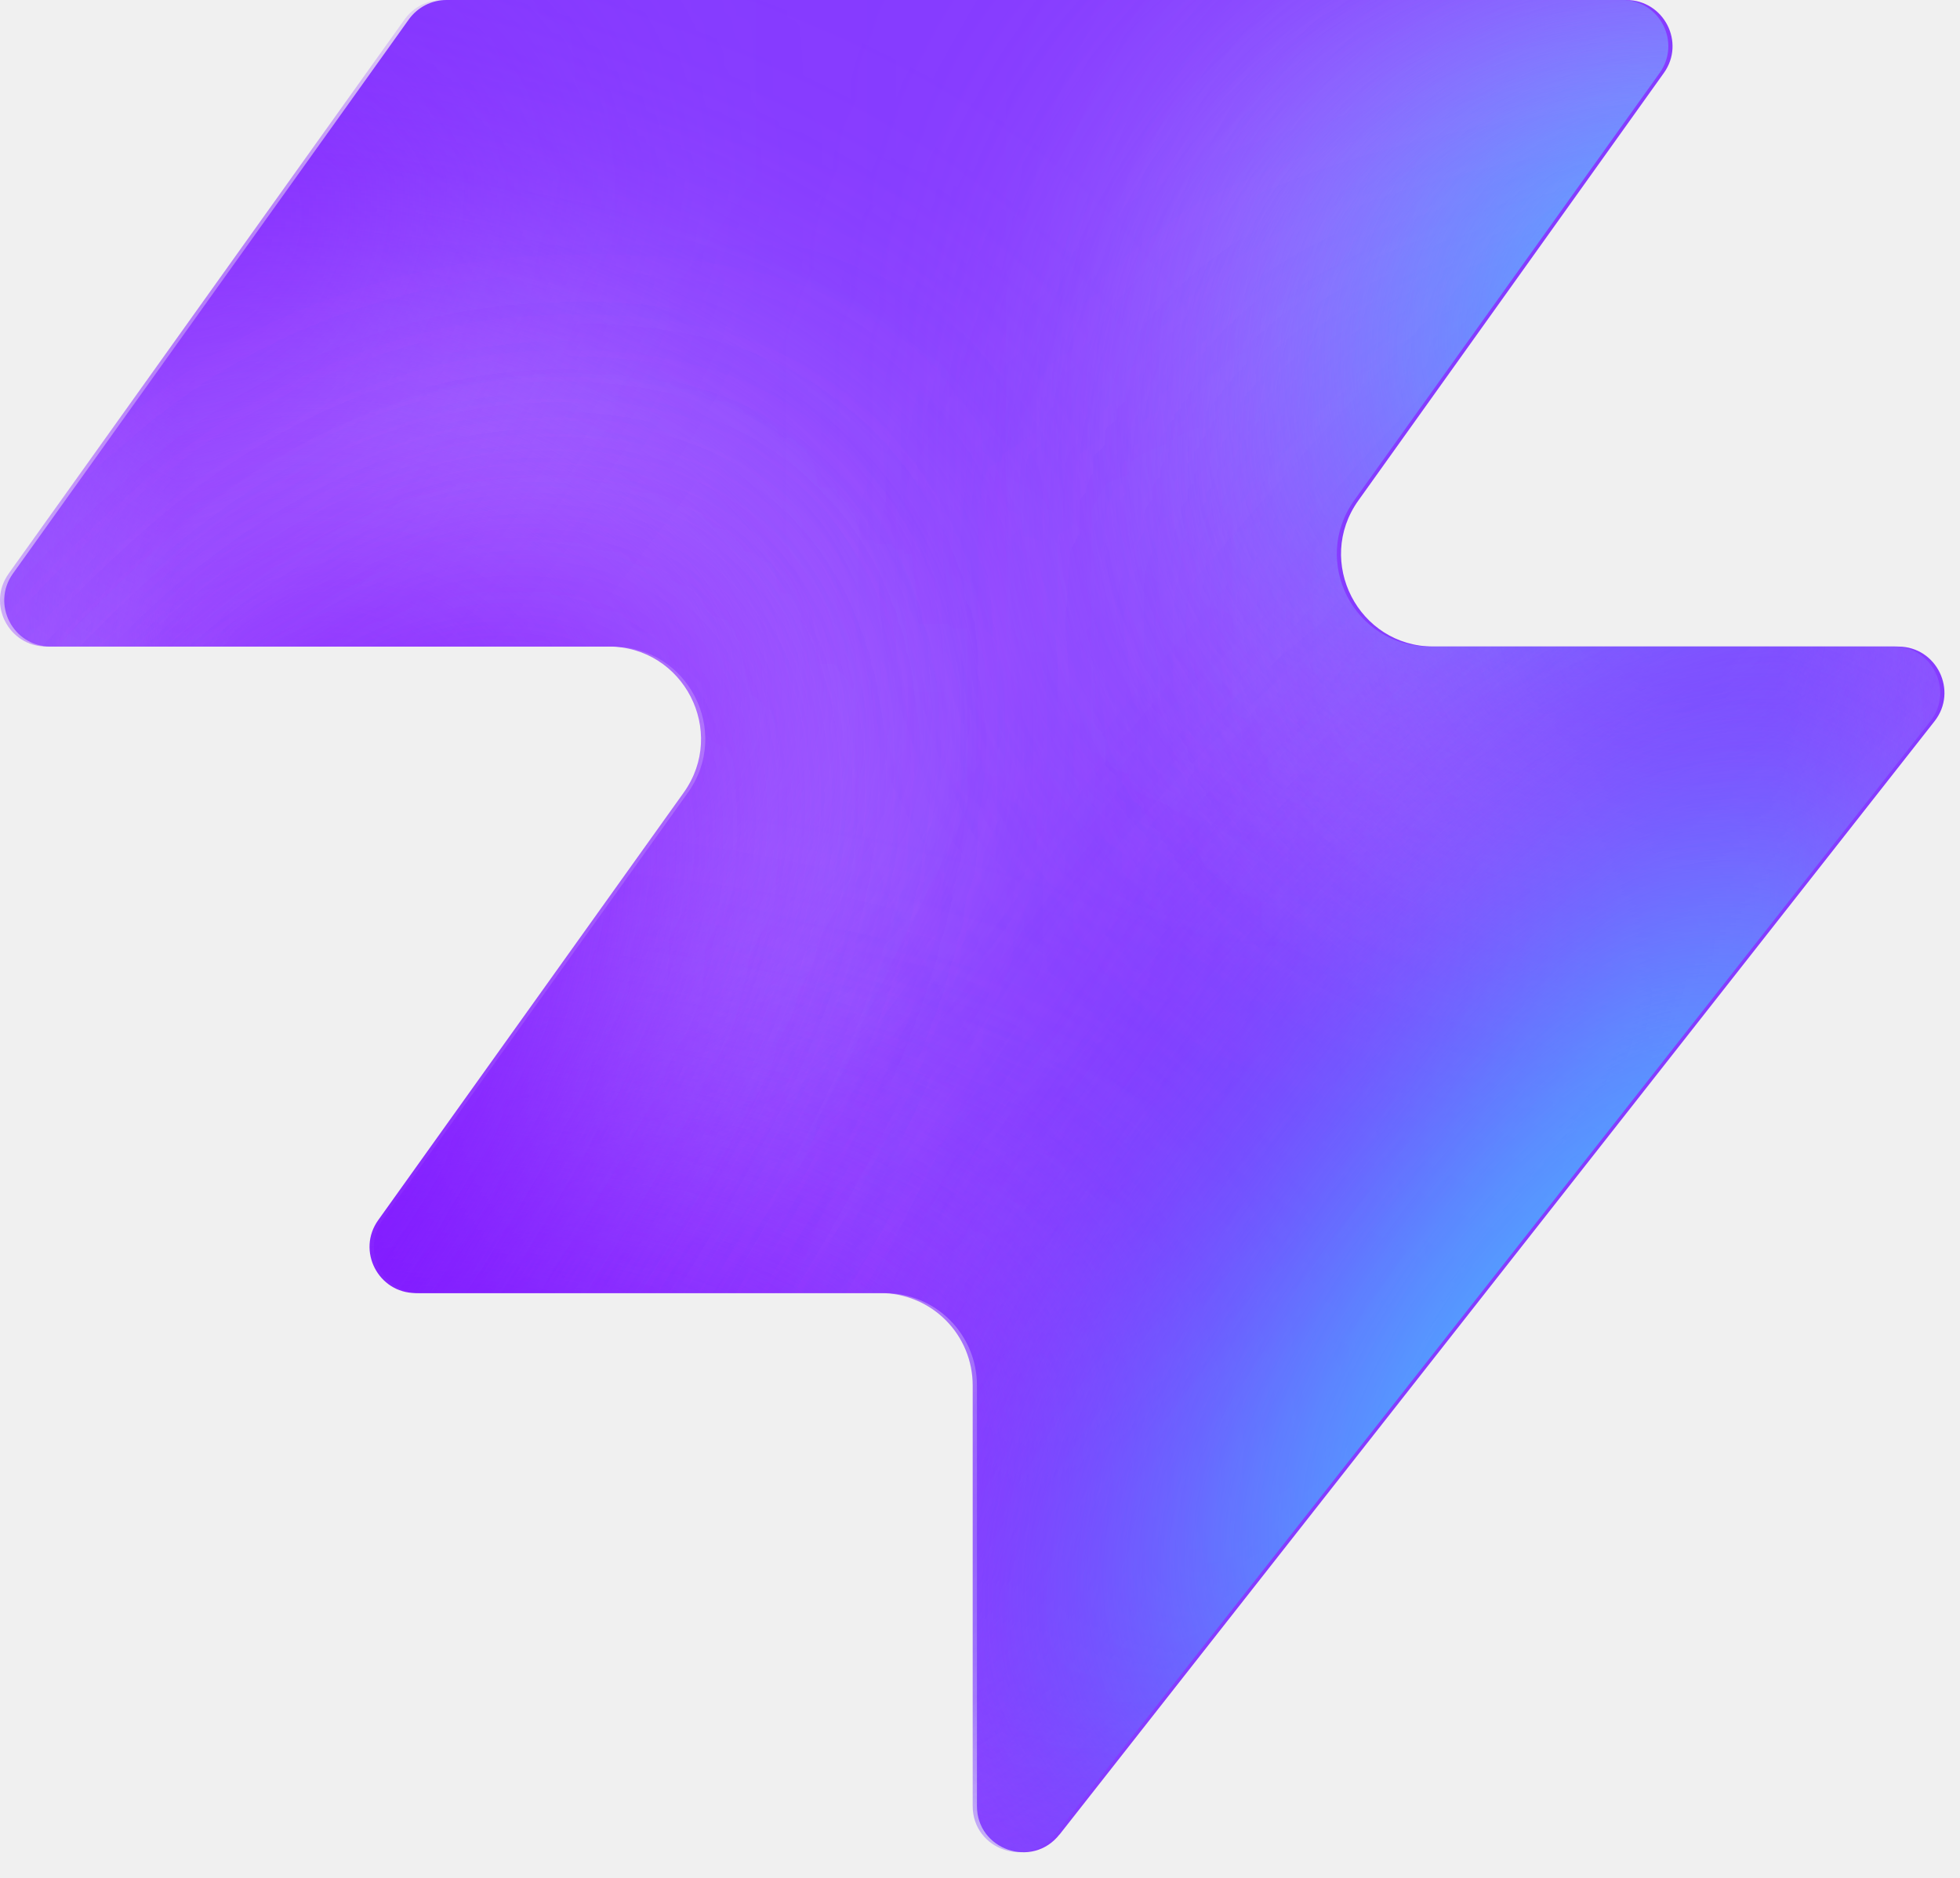
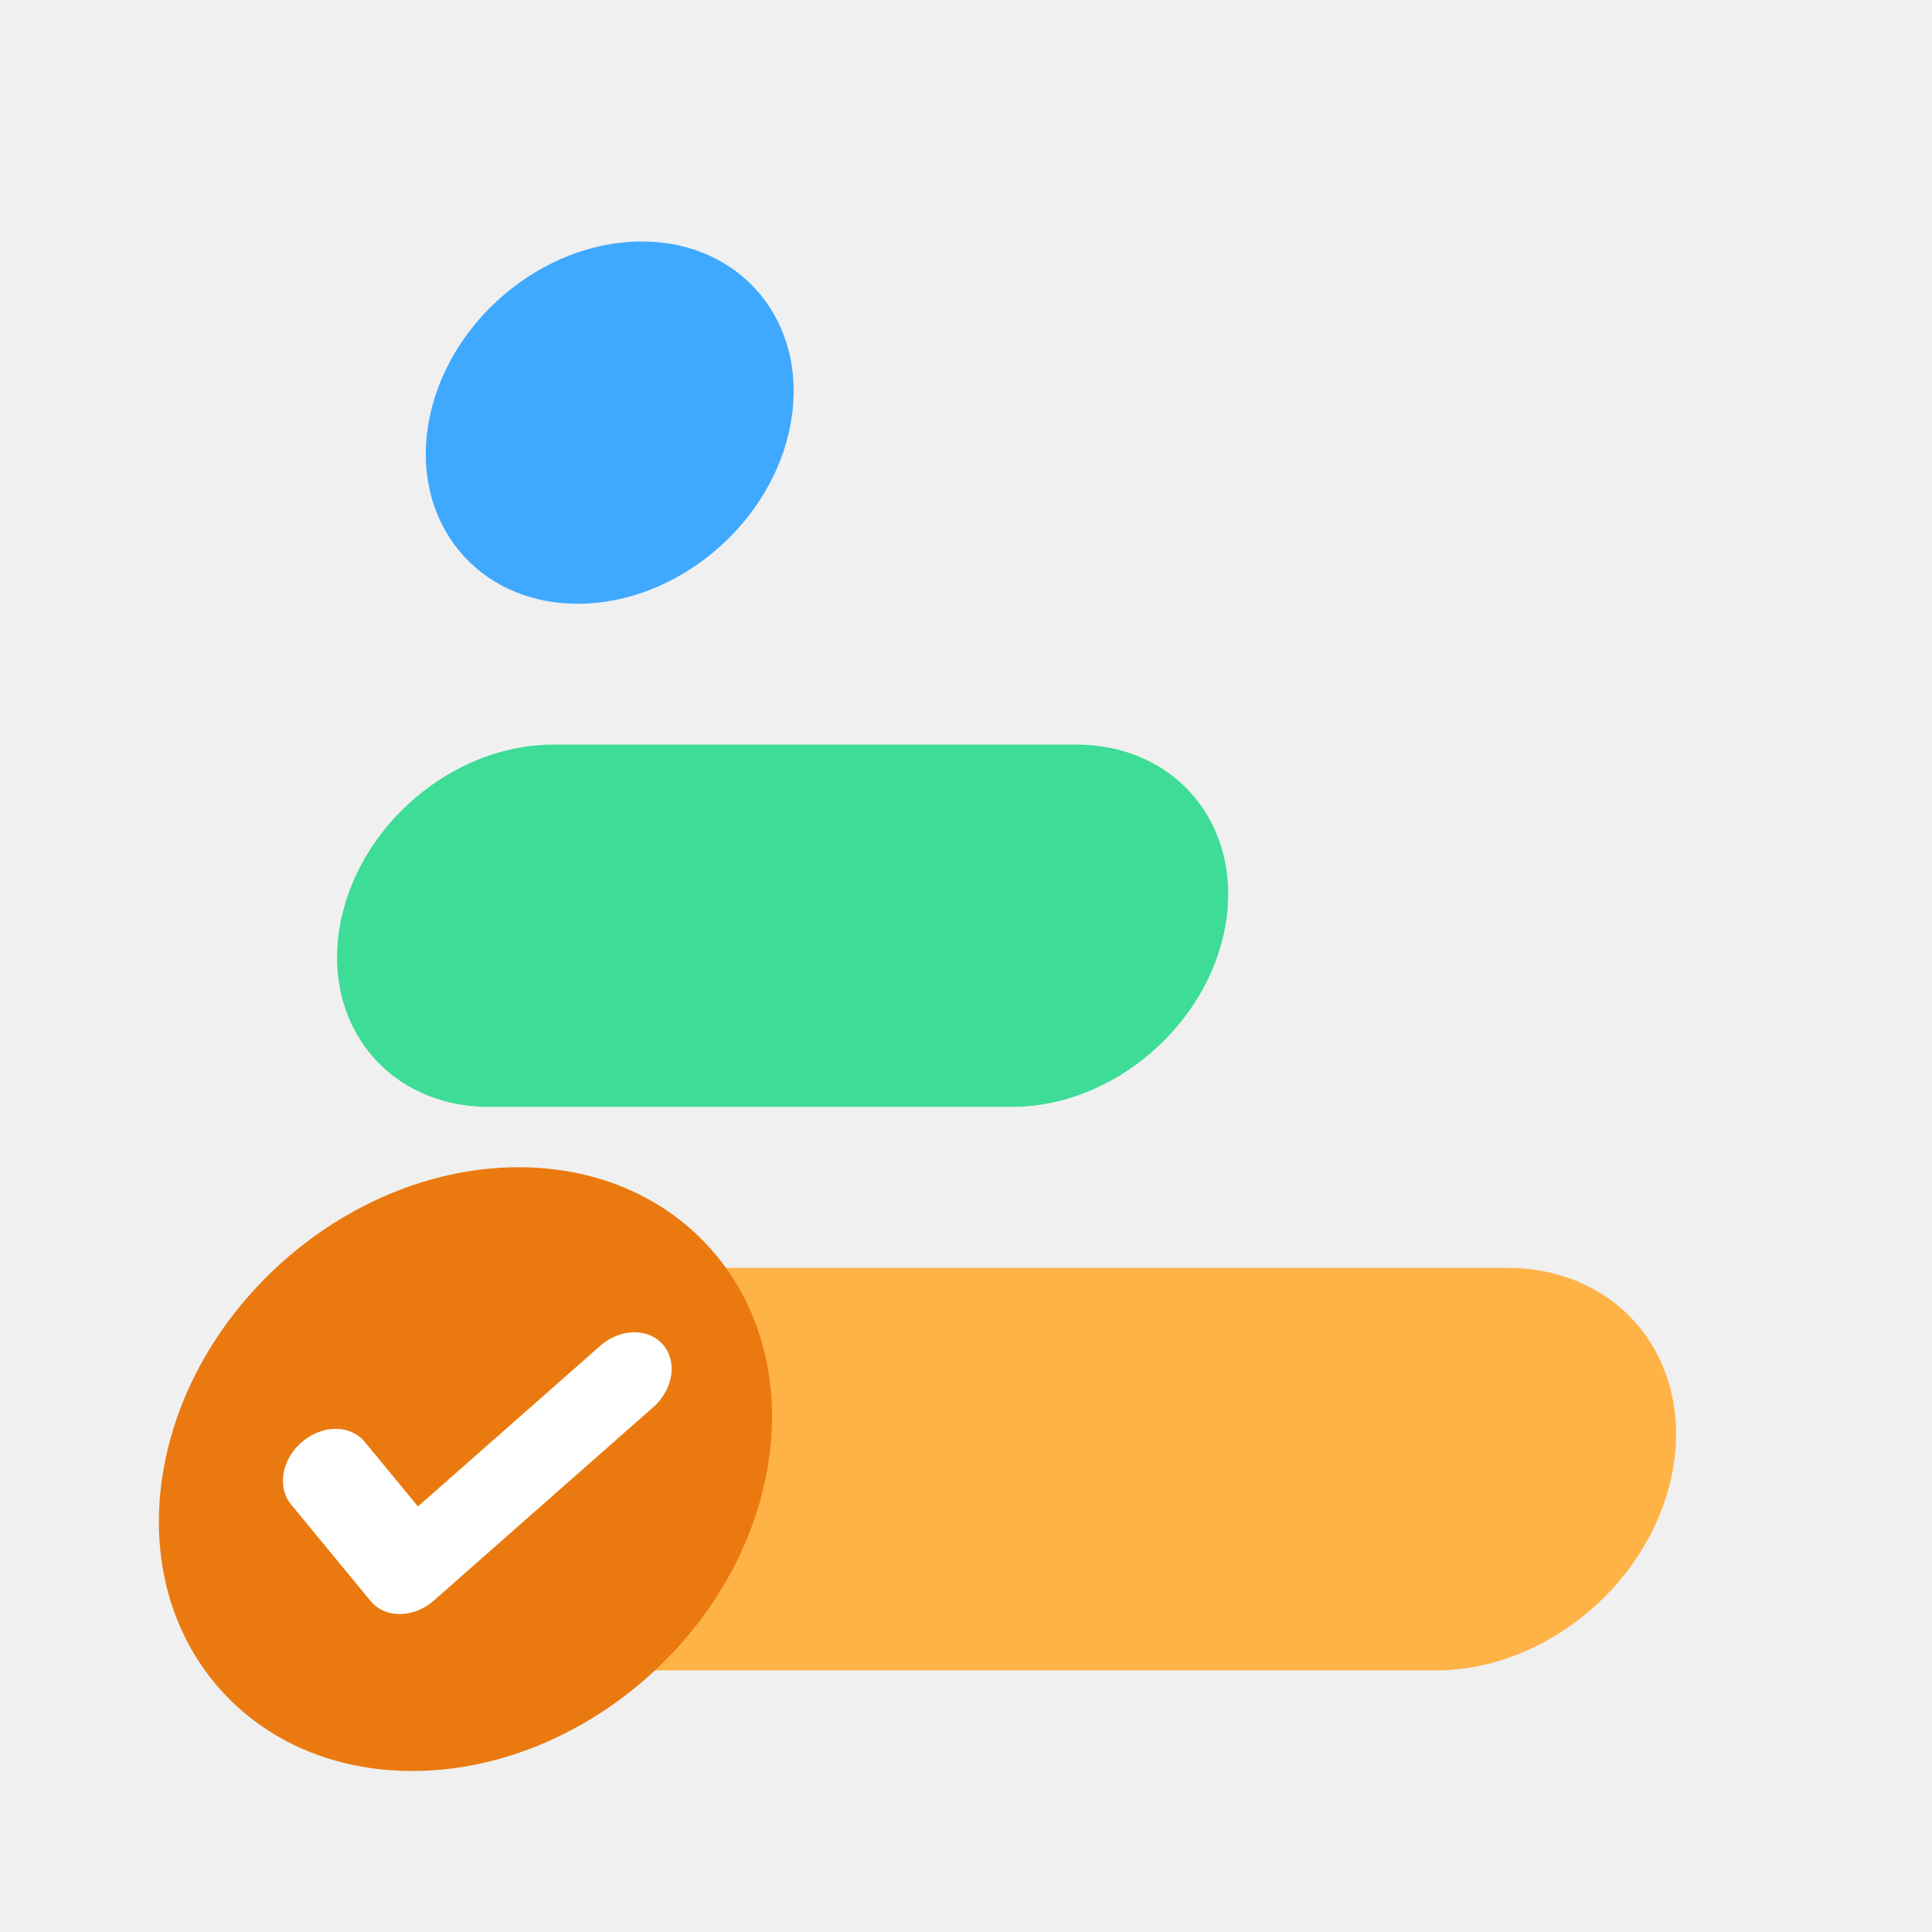
- <svg xmlns="http://www.w3.org/2000/svg" width="48" height="46" fill="none" viewBox="0 0 48 46">
-   <path fill="#863bff" d="M25.946 44.938c-.664.845-2.021.375-2.021-.698V33.937a2.26 2.26 0 0 0-2.262-2.262H10.287c-.92 0-1.456-1.04-.92-1.788l7.48-10.471c1.07-1.497 0-3.578-1.842-3.578H1.237c-.92 0-1.456-1.04-.92-1.788L10.013.474c.214-.297.556-.474.92-.474h28.894c.92 0 1.456 1.04.92 1.788l-7.48 10.471c-1.07 1.498 0 3.579 1.842 3.579h11.377c.943 0 1.473 1.088.89 1.83L25.947 44.94z" style="fill:#863bff;fill:color(display-p3 .525 .23 1);fill-opacity:1" />
-   <mask id="a" width="48" height="46" x="0" y="0" maskUnits="userSpaceOnUse" style="mask-type:alpha">
-     <path fill="#000" d="M25.842 44.938c-.664.844-2.021.375-2.021-.698V33.937a2.26 2.26 0 0 0-2.262-2.262H10.183c-.92 0-1.456-1.04-.92-1.788l7.48-10.471c1.07-1.498 0-3.579-1.842-3.579H1.133c-.92 0-1.456-1.04-.92-1.787L9.91.473c.214-.297.556-.474.92-.474h28.894c.92 0 1.456 1.04.92 1.788l-7.48 10.471c-1.07 1.498 0 3.578 1.842 3.578h11.377c.943 0 1.473 1.088.89 1.832L25.843 44.94z" style="fill:#000;fill-opacity:1" />
-   </mask>
-   <g mask="url(#a)">
-     <g filter="url(#b)">
-       <ellipse cx="5.508" cy="14.704" fill="#ede6ff" rx="5.508" ry="14.704" style="fill:#ede6ff;fill:color(display-p3 .927 .903 1);fill-opacity:1" transform="matrix(.00324 1 1 -.00324 -4.47 31.516)" />
-     </g>
-     <g filter="url(#c)">
-       <ellipse cx="10.399" cy="29.851" fill="#ede6ff" rx="10.399" ry="29.851" style="fill:#ede6ff;fill:color(display-p3 .927 .903 1);fill-opacity:1" transform="matrix(.00324 1 1 -.00324 -39.328 7.883)" />
-     </g>
-     <g filter="url(#d)">
-       <ellipse cx="5.508" cy="30.487" fill="#7e14ff" rx="5.508" ry="30.487" style="fill:#7e14ff;fill:color(display-p3 .492 .077 1);fill-opacity:1" transform="rotate(89.814 -25.913 -14.639)scale(1 -1)" />
-     </g>
-     <g filter="url(#e)">
-       <ellipse cx="5.508" cy="30.599" fill="#7e14ff" rx="5.508" ry="30.599" style="fill:#7e14ff;fill:color(display-p3 .492 .077 1);fill-opacity:1" transform="rotate(89.814 -32.644 -3.334)scale(1 -1)" />
-     </g>
-     <g filter="url(#f)">
-       <ellipse cx="5.508" cy="30.599" fill="#7e14ff" rx="5.508" ry="30.599" style="fill:#7e14ff;fill:color(display-p3 .492 .077 1);fill-opacity:1" transform="matrix(.00324 1 1 -.00324 -34.34 30.47)" />
-     </g>
-     <g filter="url(#g)">
-       <ellipse cx="14.072" cy="22.078" fill="#ede6ff" rx="14.072" ry="22.078" style="fill:#ede6ff;fill:color(display-p3 .927 .903 1);fill-opacity:1" transform="rotate(93.35 24.506 48.493)scale(-1 1)" />
-     </g>
-     <g filter="url(#h)">
-       <ellipse cx="3.47" cy="21.501" fill="#7e14ff" rx="3.47" ry="21.501" style="fill:#7e14ff;fill:color(display-p3 .492 .077 1);fill-opacity:1" transform="rotate(89.009 28.708 47.59)scale(-1 1)" />
-     </g>
-     <g filter="url(#i)">
-       <ellipse cx="3.47" cy="21.501" fill="#7e14ff" rx="3.47" ry="21.501" style="fill:#7e14ff;fill:color(display-p3 .492 .077 1);fill-opacity:1" transform="rotate(89.009 28.708 47.59)scale(-1 1)" />
-     </g>
-     <g filter="url(#j)">
-       <ellipse cx=".387" cy="8.972" fill="#7e14ff" rx="4.407" ry="29.108" style="fill:#7e14ff;fill:color(display-p3 .492 .077 1);fill-opacity:1" transform="rotate(39.51 .387 8.972)" />
-     </g>
-     <g filter="url(#k)">
-       <ellipse cx="47.523" cy="-6.092" fill="#7e14ff" rx="4.407" ry="29.108" style="fill:#7e14ff;fill:color(display-p3 .492 .077 1);fill-opacity:1" transform="rotate(37.892 47.523 -6.092)" />
-     </g>
-     <g filter="url(#l)">
-       <ellipse cx="41.412" cy="6.333" fill="#47bfff" rx="5.971" ry="9.665" style="fill:#47bfff;fill:color(display-p3 .28 .748 1);fill-opacity:1" transform="rotate(37.892 41.412 6.333)" />
-     </g>
-     <g filter="url(#m)">
-       <ellipse cx="-1.879" cy="38.332" fill="#7e14ff" rx="4.407" ry="29.108" style="fill:#7e14ff;fill:color(display-p3 .492 .077 1);fill-opacity:1" transform="rotate(37.892 -1.88 38.332)" />
-     </g>
-     <g filter="url(#n)">
-       <ellipse cx="-1.879" cy="38.332" fill="#7e14ff" rx="4.407" ry="29.108" style="fill:#7e14ff;fill:color(display-p3 .492 .077 1);fill-opacity:1" transform="rotate(37.892 -1.88 38.332)" />
-     </g>
-     <g filter="url(#o)">
-       <ellipse cx="35.651" cy="29.907" fill="#7e14ff" rx="4.407" ry="29.108" style="fill:#7e14ff;fill:color(display-p3 .492 .077 1);fill-opacity:1" transform="rotate(37.892 35.651 29.907)" />
-     </g>
-     <g filter="url(#p)">
-       <ellipse cx="38.418" cy="32.4" fill="#47bfff" rx="5.971" ry="15.297" style="fill:#47bfff;fill:color(display-p3 .28 .748 1);fill-opacity:1" transform="rotate(37.892 38.418 32.4)" />
-     </g>
+ <svg xmlns="http://www.w3.org/2000/svg" width="48" height="48" viewBox="0 0 48 48">
+   <g transform="skewX(-10) translate(5 0)">
+     <circle cx="12" cy="10.5" r="4.5" fill="#3fa9ff" />
+     <rect x="7.5" y="18.5" width="22" height="9" rx="4.5" fill="#3ddc97" />
+     <rect x="12" y="31.5" width="31" height="10" rx="5" fill="#ffb347" />
+     <circle cx="13" cy="36.5" r="7.5" fill="#ea7a10" />
+     <path d="M9.6 36.6l2.4 2.4 4.6-4.8" fill="none" stroke="#fff" stroke-width="2.2" stroke-linecap="round" stroke-linejoin="round" />
  </g>
-   <defs>
-     <filter id="b" width="60.045" height="41.654" x="-19.77" y="16.149" color-interpolation-filters="sRGB" filterUnits="userSpaceOnUse">
-       <feFlood flood-opacity="0" result="BackgroundImageFix" />
-       <feBlend in="SourceGraphic" in2="BackgroundImageFix" result="shape" />
-       <feGaussianBlur result="effect1_foregroundBlur_2002_17158" stdDeviation="7.659" />
-     </filter>
-     <filter id="c" width="90.34" height="51.437" x="-54.613" y="-7.533" color-interpolation-filters="sRGB" filterUnits="userSpaceOnUse">
-       <feFlood flood-opacity="0" result="BackgroundImageFix" />
-       <feBlend in="SourceGraphic" in2="BackgroundImageFix" result="shape" />
-       <feGaussianBlur result="effect1_foregroundBlur_2002_17158" stdDeviation="7.659" />
-     </filter>
-     <filter id="d" width="79.355" height="29.4" x="-49.64" y="2.03" color-interpolation-filters="sRGB" filterUnits="userSpaceOnUse">
-       <feFlood flood-opacity="0" result="BackgroundImageFix" />
-       <feBlend in="SourceGraphic" in2="BackgroundImageFix" result="shape" />
-       <feGaussianBlur result="effect1_foregroundBlur_2002_17158" stdDeviation="4.596" />
-     </filter>
-     <filter id="e" width="79.579" height="29.4" x="-45.045" y="20.029" color-interpolation-filters="sRGB" filterUnits="userSpaceOnUse">
-       <feFlood flood-opacity="0" result="BackgroundImageFix" />
-       <feBlend in="SourceGraphic" in2="BackgroundImageFix" result="shape" />
-       <feGaussianBlur result="effect1_foregroundBlur_2002_17158" stdDeviation="4.596" />
-     </filter>
-     <filter id="f" width="79.579" height="29.4" x="-43.513" y="21.178" color-interpolation-filters="sRGB" filterUnits="userSpaceOnUse">
-       <feFlood flood-opacity="0" result="BackgroundImageFix" />
-       <feBlend in="SourceGraphic" in2="BackgroundImageFix" result="shape" />
-       <feGaussianBlur result="effect1_foregroundBlur_2002_17158" stdDeviation="4.596" />
-     </filter>
-     <filter id="g" width="74.749" height="58.852" x="15.756" y="-17.901" color-interpolation-filters="sRGB" filterUnits="userSpaceOnUse">
-       <feFlood flood-opacity="0" result="BackgroundImageFix" />
-       <feBlend in="SourceGraphic" in2="BackgroundImageFix" result="shape" />
-       <feGaussianBlur result="effect1_foregroundBlur_2002_17158" stdDeviation="7.659" />
-     </filter>
-     <filter id="h" width="61.377" height="25.362" x="23.548" y="2.284" color-interpolation-filters="sRGB" filterUnits="userSpaceOnUse">
-       <feFlood flood-opacity="0" result="BackgroundImageFix" />
-       <feBlend in="SourceGraphic" in2="BackgroundImageFix" result="shape" />
-       <feGaussianBlur result="effect1_foregroundBlur_2002_17158" stdDeviation="4.596" />
-     </filter>
-     <filter id="i" width="61.377" height="25.362" x="23.548" y="2.284" color-interpolation-filters="sRGB" filterUnits="userSpaceOnUse">
-       <feFlood flood-opacity="0" result="BackgroundImageFix" />
-       <feBlend in="SourceGraphic" in2="BackgroundImageFix" result="shape" />
-       <feGaussianBlur result="effect1_foregroundBlur_2002_17158" stdDeviation="4.596" />
-     </filter>
-     <filter id="j" width="56.045" height="63.649" x="-27.636" y="-22.853" color-interpolation-filters="sRGB" filterUnits="userSpaceOnUse">
-       <feFlood flood-opacity="0" result="BackgroundImageFix" />
-       <feBlend in="SourceGraphic" in2="BackgroundImageFix" result="shape" />
-       <feGaussianBlur result="effect1_foregroundBlur_2002_17158" stdDeviation="4.596" />
-     </filter>
-     <filter id="k" width="54.814" height="64.646" x="20.116" y="-38.415" color-interpolation-filters="sRGB" filterUnits="userSpaceOnUse">
-       <feFlood flood-opacity="0" result="BackgroundImageFix" />
-       <feBlend in="SourceGraphic" in2="BackgroundImageFix" result="shape" />
-       <feGaussianBlur result="effect1_foregroundBlur_2002_17158" stdDeviation="4.596" />
-     </filter>
-     <filter id="l" width="33.541" height="35.313" x="24.641" y="-11.323" color-interpolation-filters="sRGB" filterUnits="userSpaceOnUse">
-       <feFlood flood-opacity="0" result="BackgroundImageFix" />
-       <feBlend in="SourceGraphic" in2="BackgroundImageFix" result="shape" />
-       <feGaussianBlur result="effect1_foregroundBlur_2002_17158" stdDeviation="4.596" />
-     </filter>
-     <filter id="m" width="54.814" height="64.646" x="-29.286" y="6.009" color-interpolation-filters="sRGB" filterUnits="userSpaceOnUse">
-       <feFlood flood-opacity="0" result="BackgroundImageFix" />
-       <feBlend in="SourceGraphic" in2="BackgroundImageFix" result="shape" />
-       <feGaussianBlur result="effect1_foregroundBlur_2002_17158" stdDeviation="4.596" />
-     </filter>
-     <filter id="n" width="54.814" height="64.646" x="-29.286" y="6.009" color-interpolation-filters="sRGB" filterUnits="userSpaceOnUse">
-       <feFlood flood-opacity="0" result="BackgroundImageFix" />
-       <feBlend in="SourceGraphic" in2="BackgroundImageFix" result="shape" />
-       <feGaussianBlur result="effect1_foregroundBlur_2002_17158" stdDeviation="4.596" />
-     </filter>
-     <filter id="o" width="54.814" height="64.646" x="8.244" y="-2.416" color-interpolation-filters="sRGB" filterUnits="userSpaceOnUse">
-       <feFlood flood-opacity="0" result="BackgroundImageFix" />
-       <feBlend in="SourceGraphic" in2="BackgroundImageFix" result="shape" />
-       <feGaussianBlur result="effect1_foregroundBlur_2002_17158" stdDeviation="4.596" />
-     </filter>
-     <filter id="p" width="39.409" height="43.623" x="18.713" y="10.588" color-interpolation-filters="sRGB" filterUnits="userSpaceOnUse">
-       <feFlood flood-opacity="0" result="BackgroundImageFix" />
-       <feBlend in="SourceGraphic" in2="BackgroundImageFix" result="shape" />
-       <feGaussianBlur result="effect1_foregroundBlur_2002_17158" stdDeviation="4.596" />
-     </filter>
-   </defs>
</svg>
